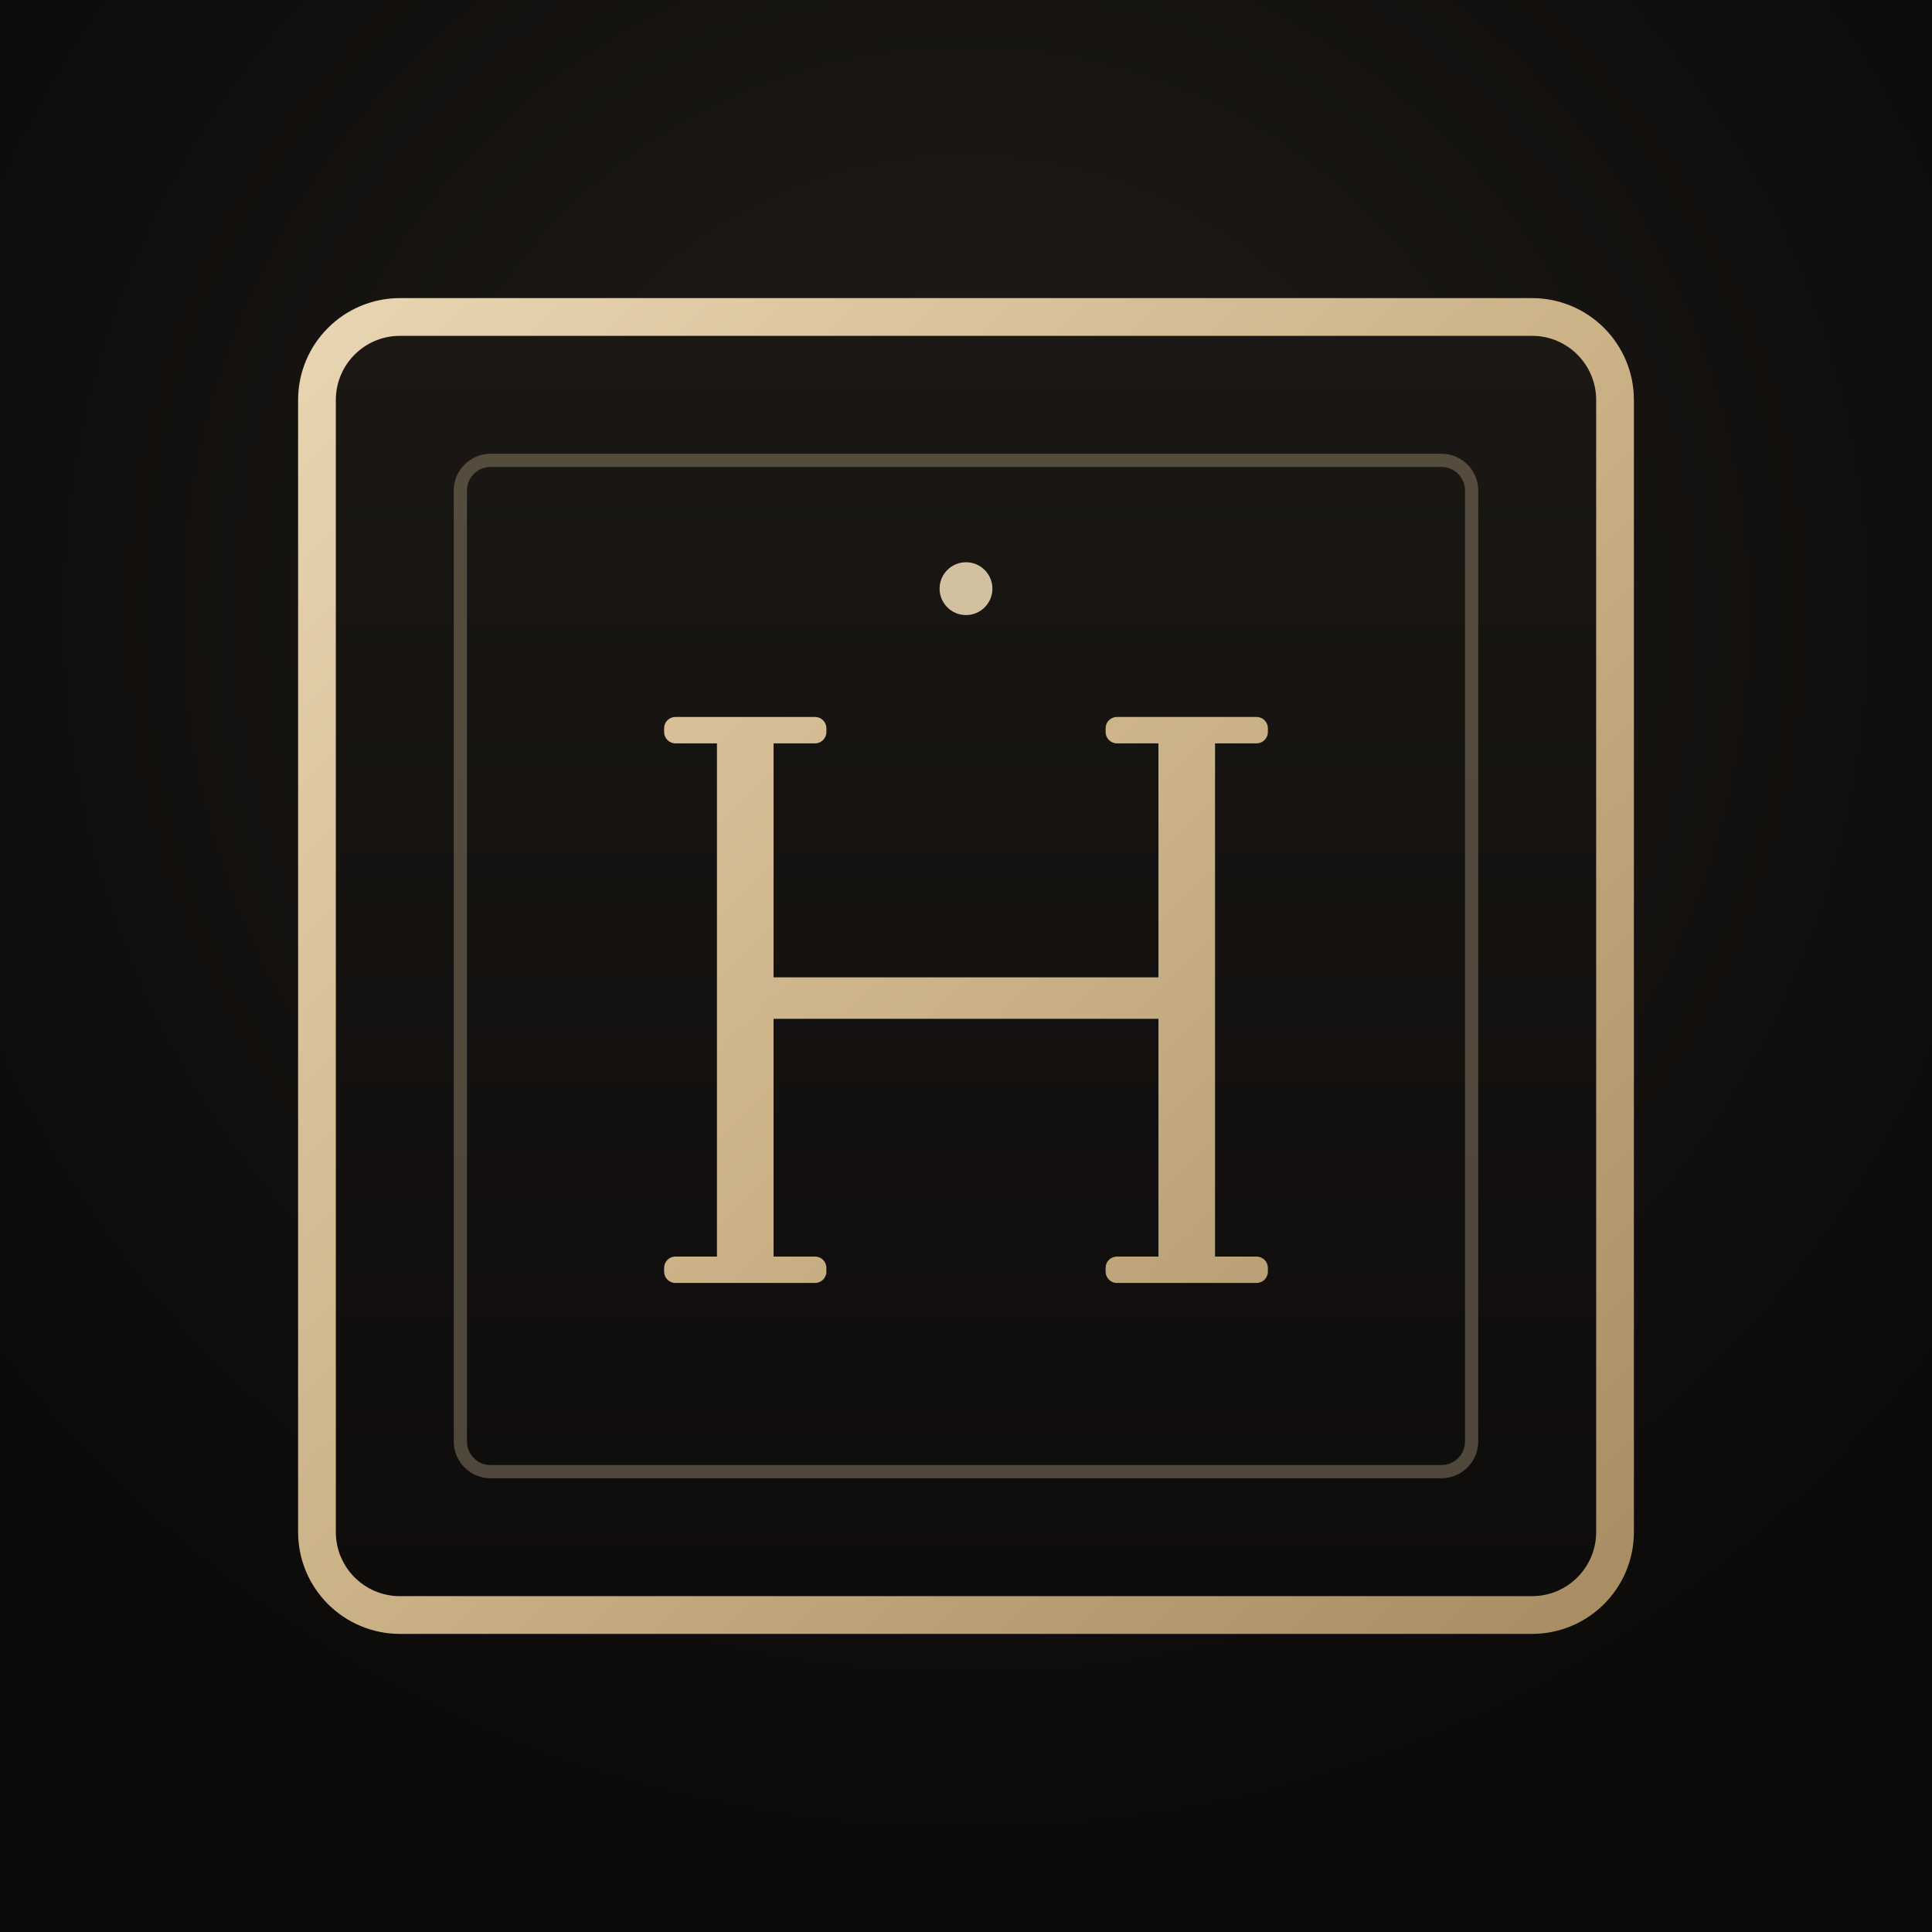
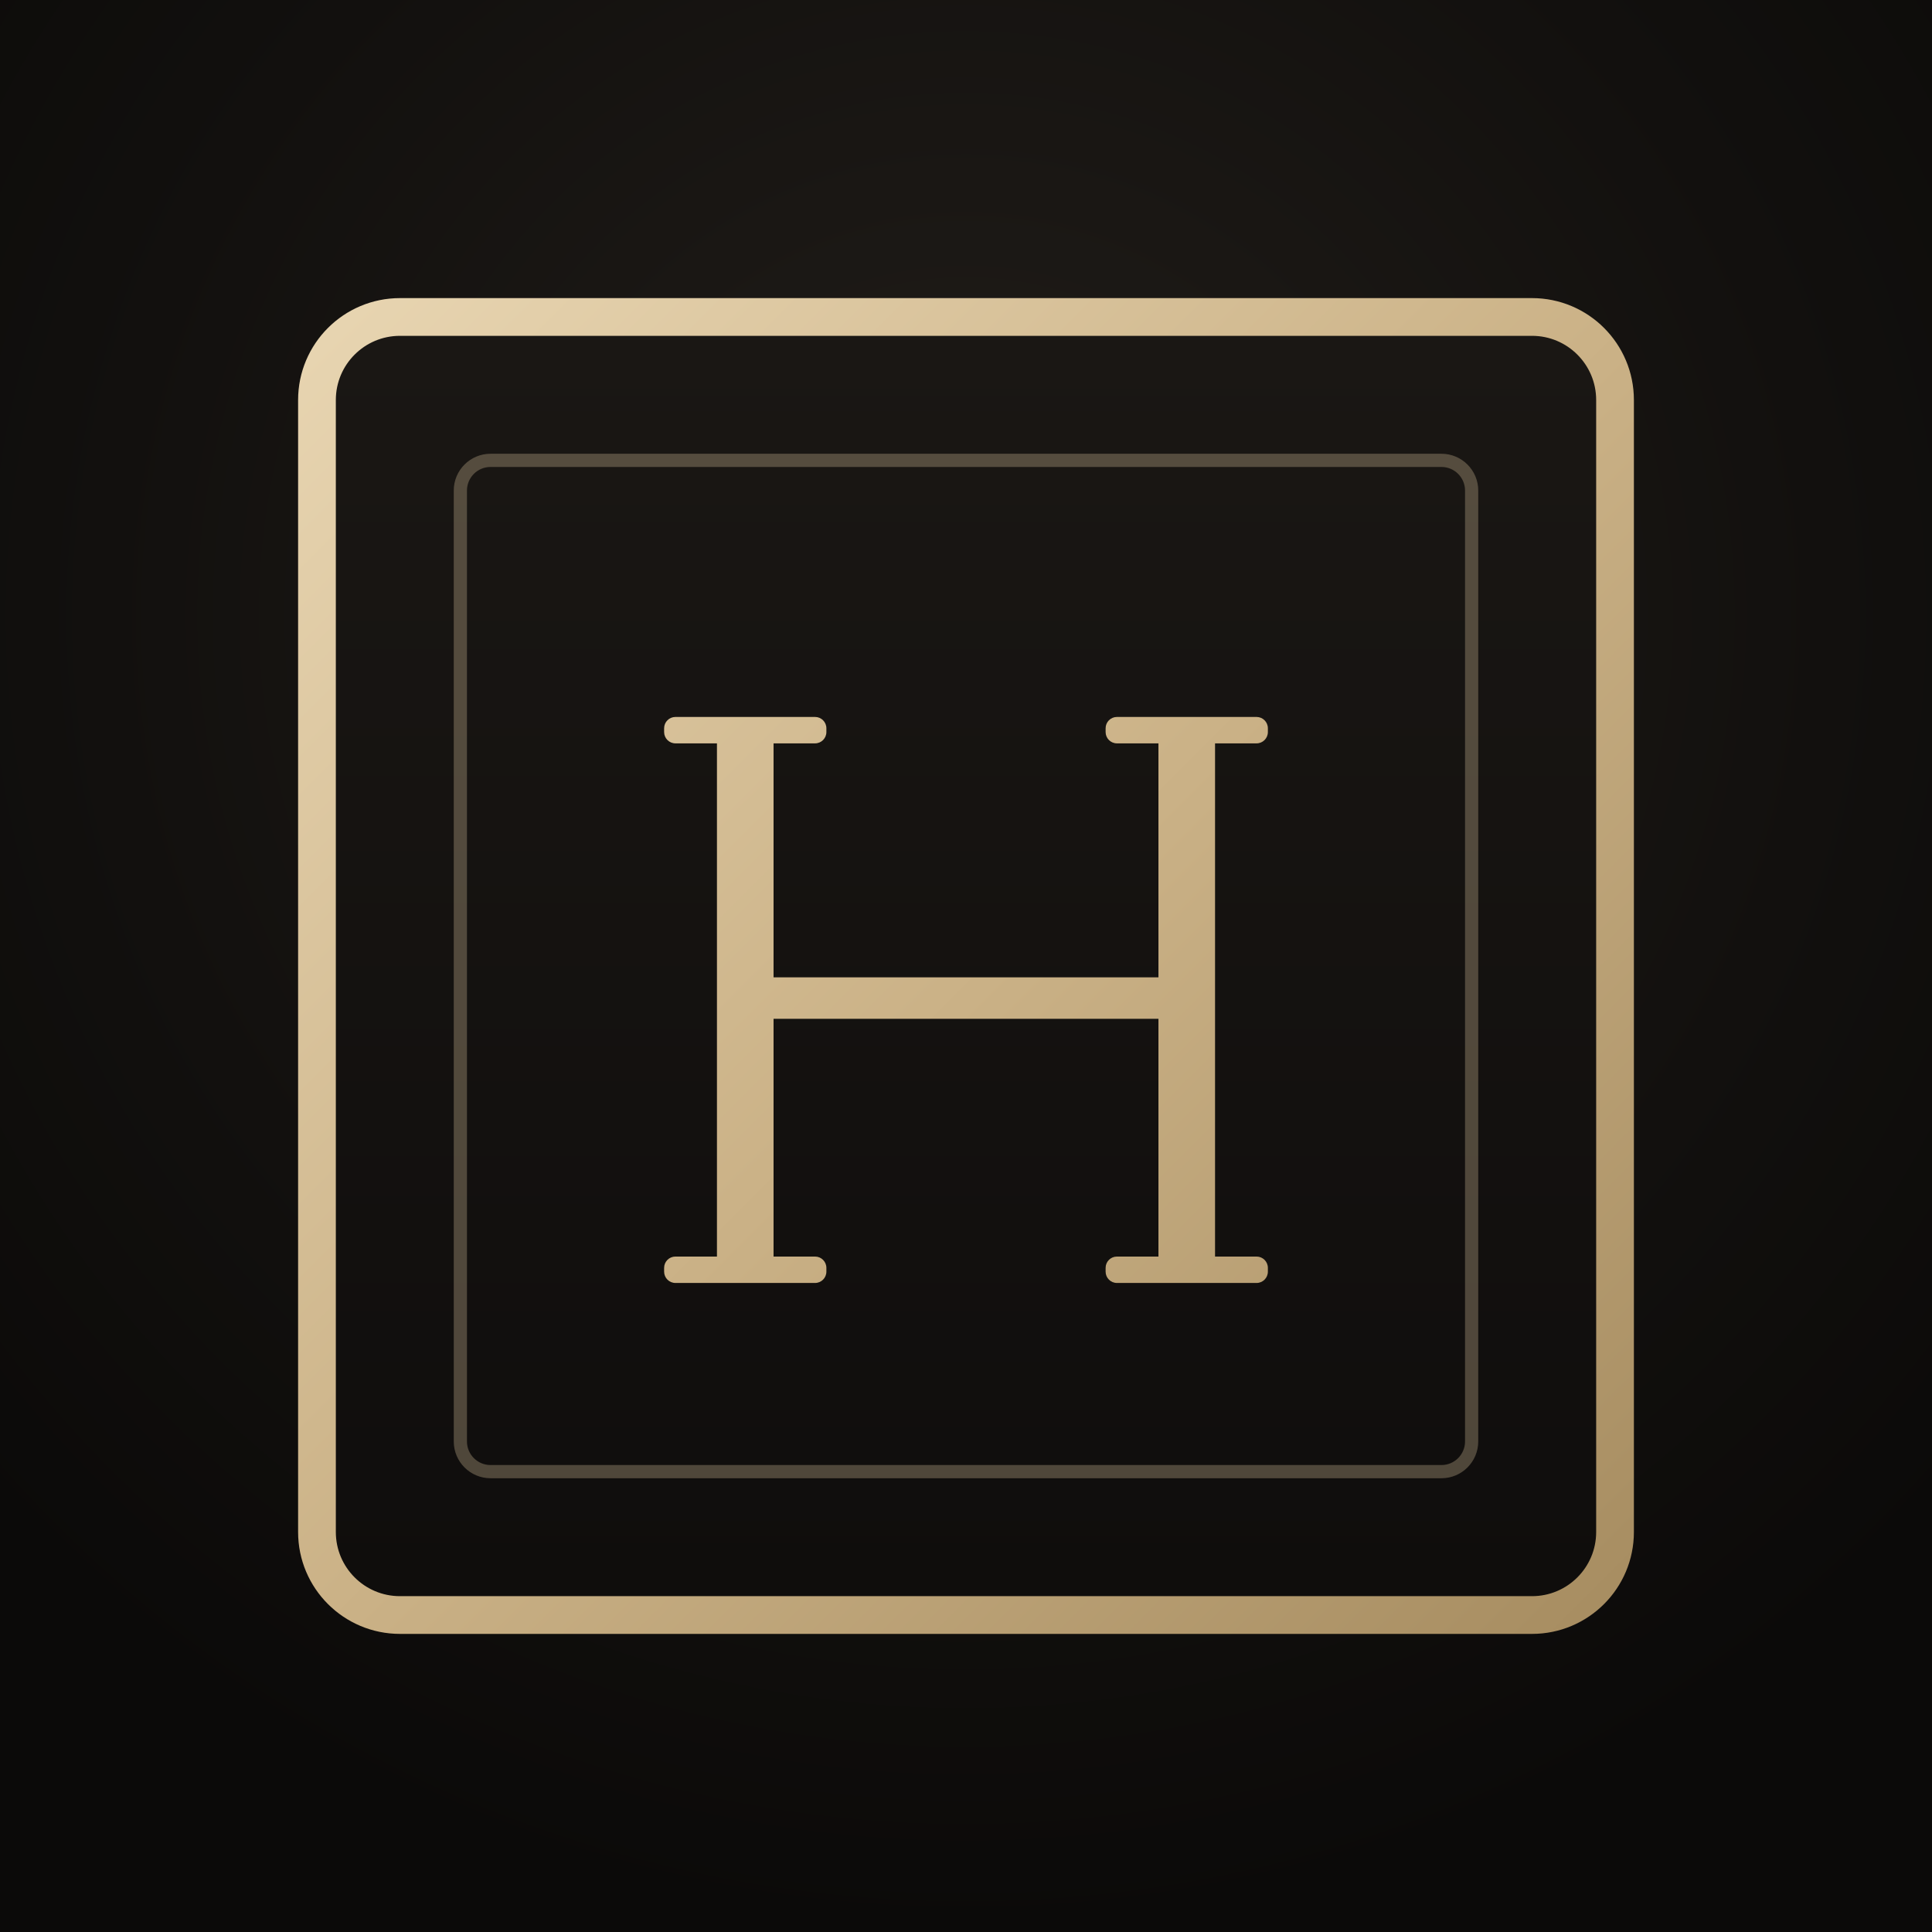
<svg xmlns="http://www.w3.org/2000/svg" viewBox="0 0 512 512" width="512" height="512">
  <defs>
    <radialGradient id="galleryGlow" cx="50%" cy="32%" r="68%">
      <stop offset="0%" stop-color="#221e1a" />
      <stop offset="65%" stop-color="#12100e" />
      <stop offset="100%" stop-color="#0b0a09" />
    </radialGradient>
    <linearGradient id="brassFrame" gradientUnits="userSpaceOnUse" x1="88" y1="88" x2="424" y2="424">
      <stop offset="0%" stop-color="#e7d4b0" />
      <stop offset="50%" stop-color="#cbb287" />
      <stop offset="100%" stop-color="#a88e62" />
    </linearGradient>
    <linearGradient id="innerMatte" gradientUnits="userSpaceOnUse" x1="0" y1="88" x2="0" y2="424">
      <stop offset="0%" stop-color="#1a1714" />
      <stop offset="100%" stop-color="#0f0d0c" />
    </linearGradient>
  </defs>
  <rect width="512" height="512" fill="url(#galleryGlow)" />
  <rect x="84" y="84" width="344" height="344" rx="22" fill="url(#innerMatte)" stroke="url(#brassFrame)" stroke-width="10" />
  <rect x="122" y="122" width="268" height="268" rx="8" fill="none" stroke="#d4bf9a" stroke-opacity="0.32" stroke-width="3.5" />
  <g fill="url(#brassFrame)">
    <rect x="190" y="192" width="15" height="146" rx="2" />
    <rect x="307" y="192" width="15" height="146" rx="2" />
    <rect x="198" y="259" width="116" height="11" rx="2" />
    <rect x="176" y="190" width="43" height="7" rx="3" />
    <rect x="176" y="333" width="43" height="7" rx="3" />
    <rect x="293" y="190" width="43" height="7" rx="3" />
    <rect x="293" y="333" width="43" height="7" rx="3" />
  </g>
-   <circle cx="256" cy="156" r="7" fill="#e7d4b0" opacity="0.9" />
</svg>
